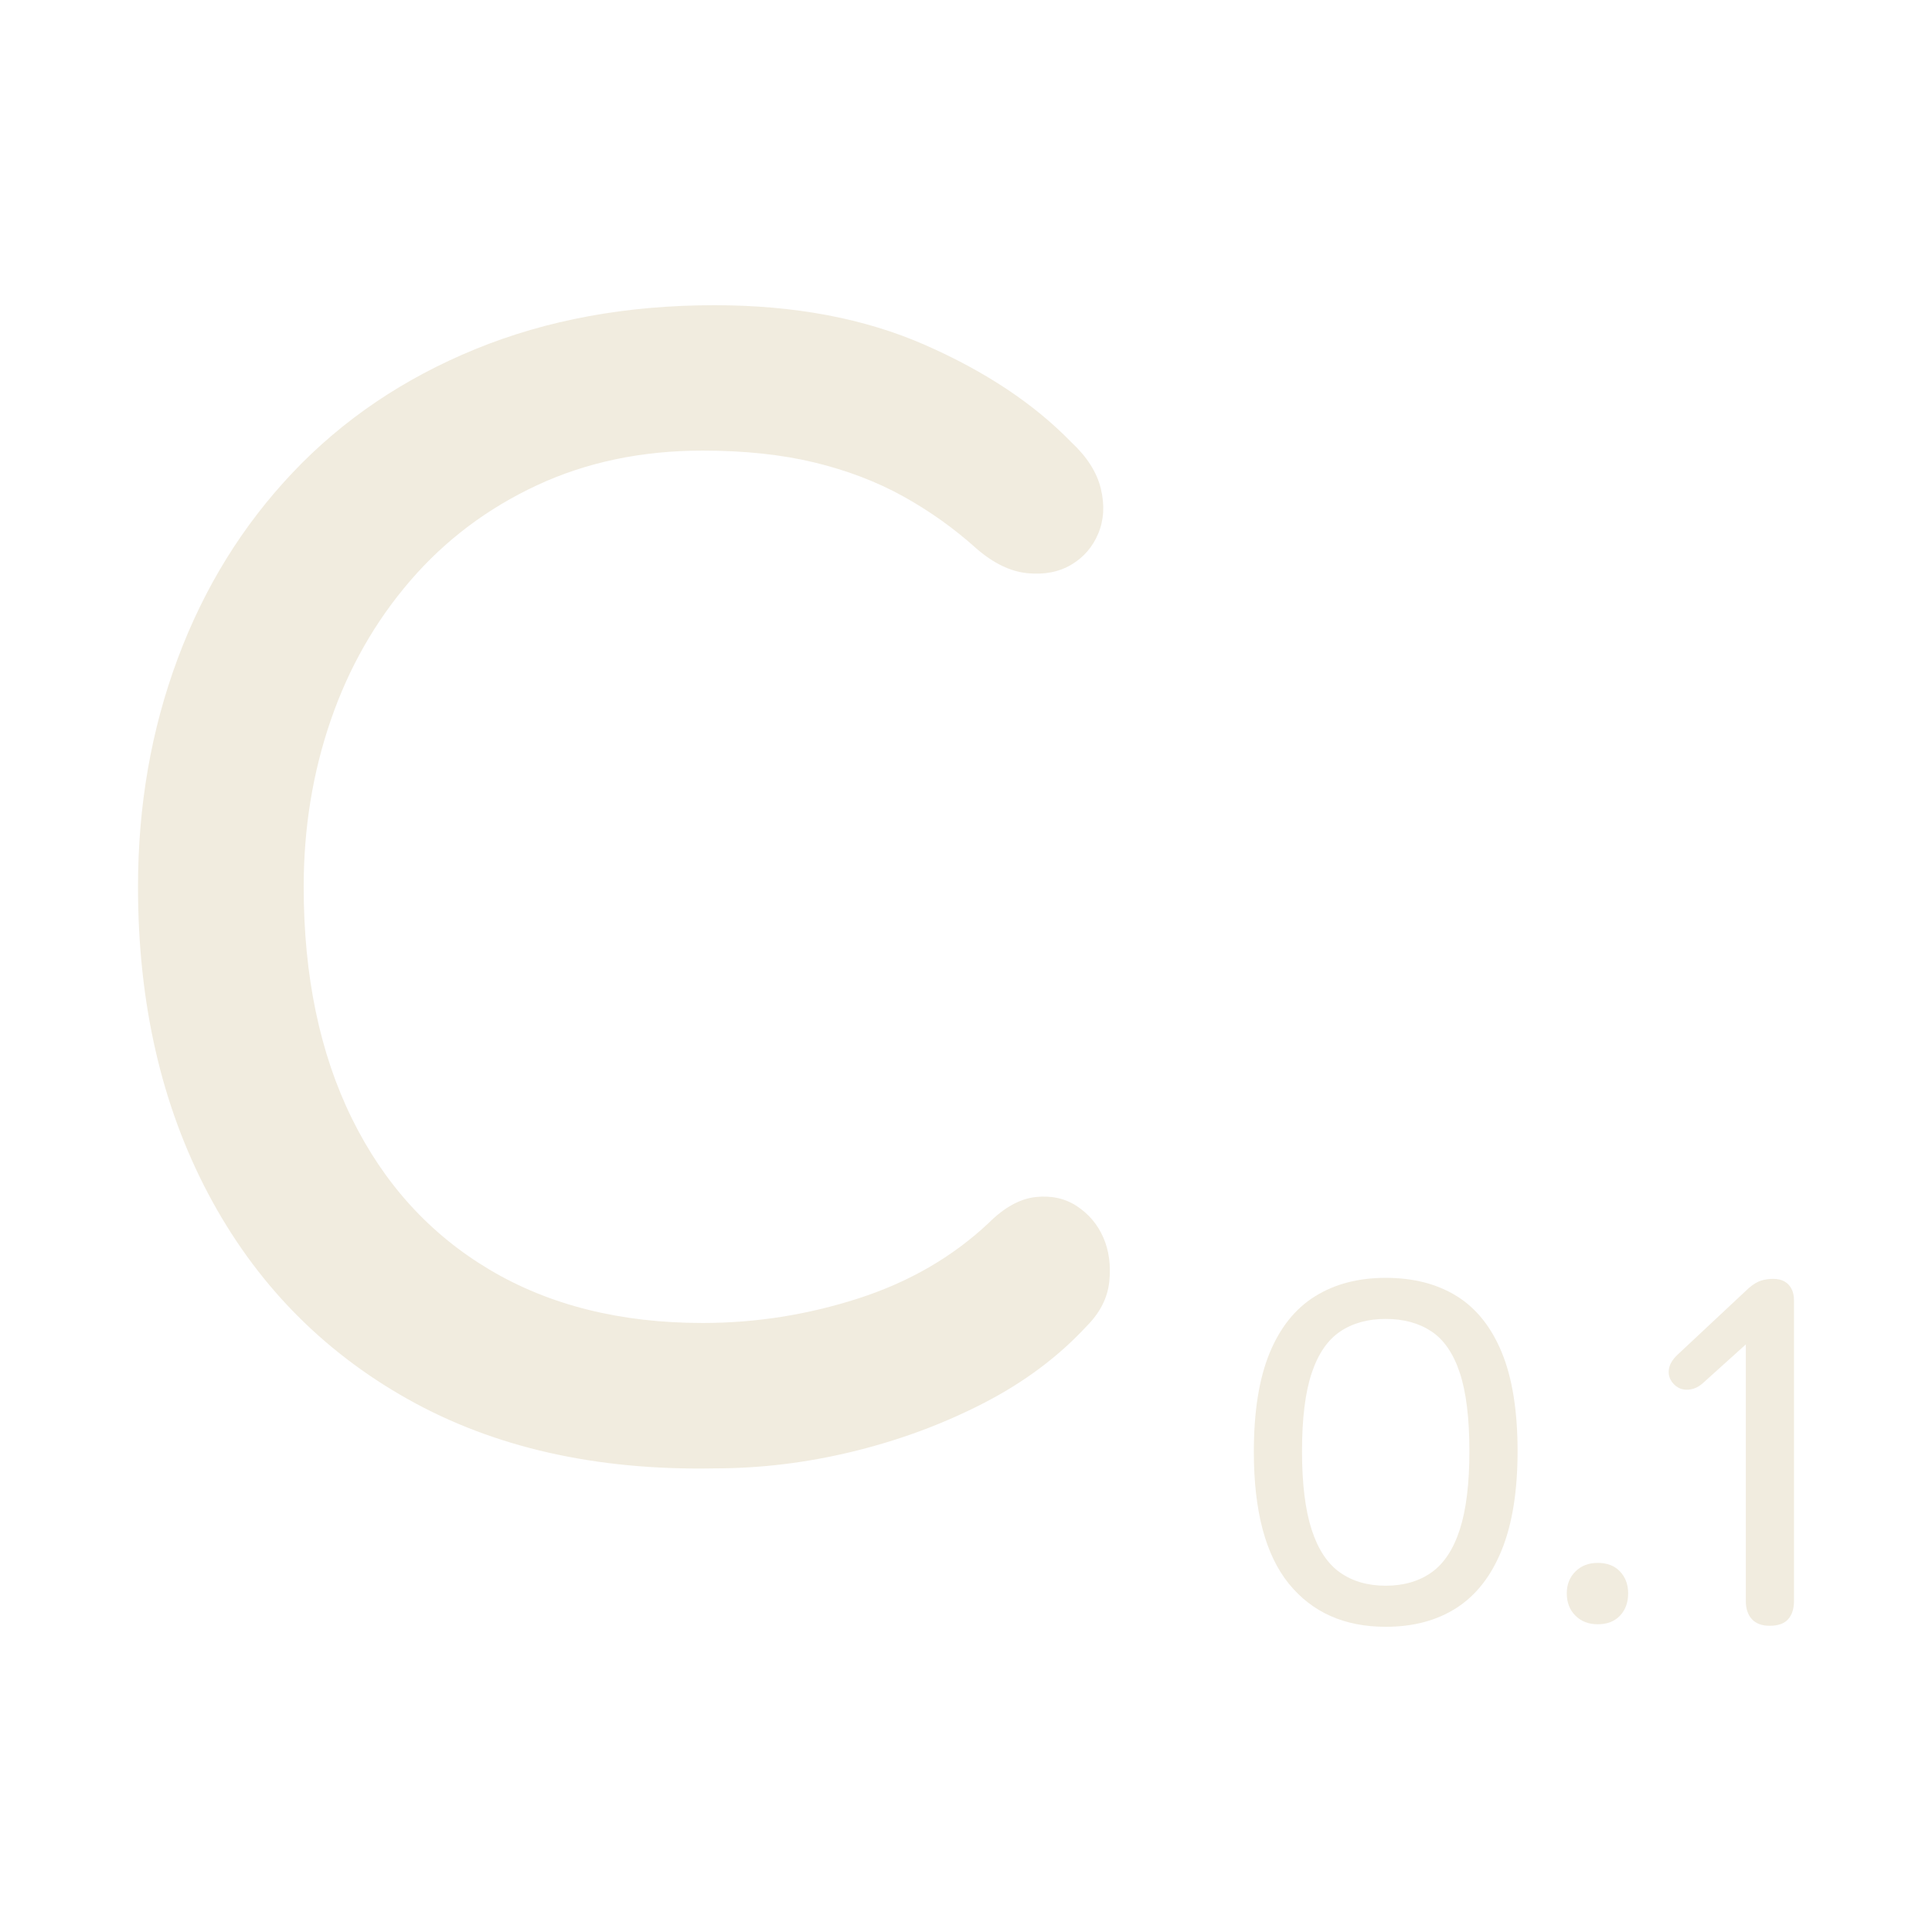
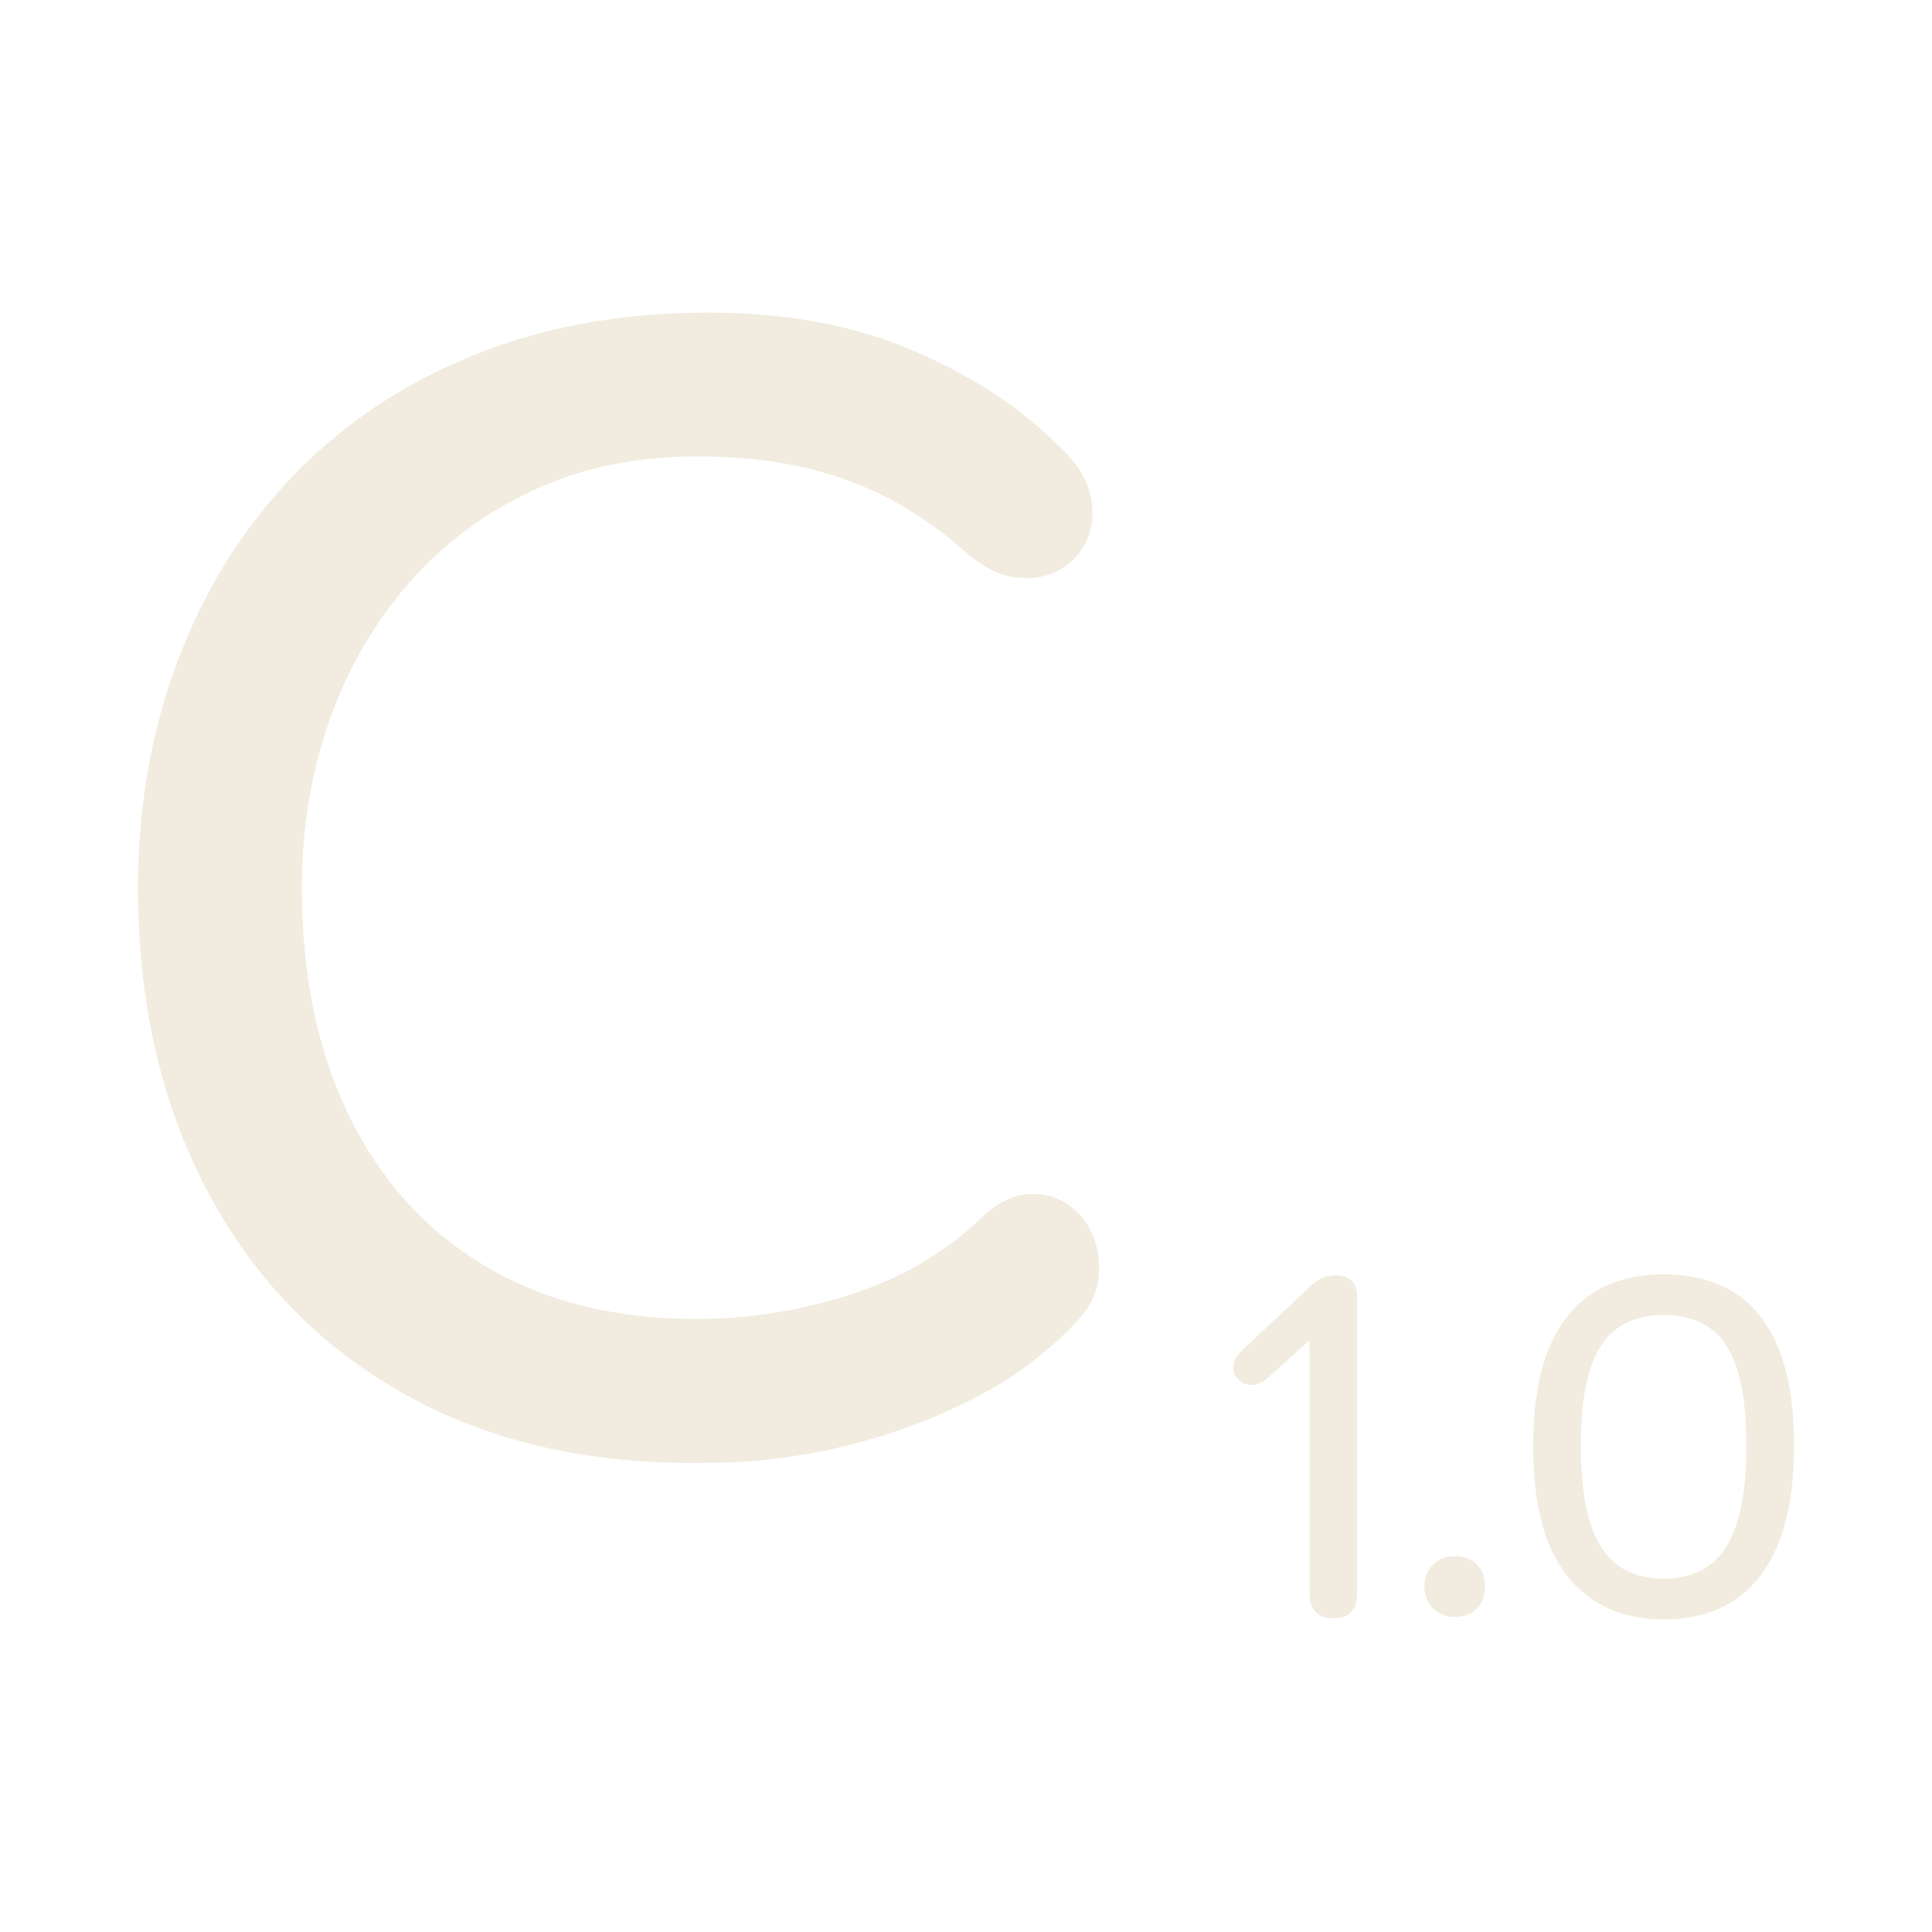
<svg xmlns="http://www.w3.org/2000/svg" viewBox="150 150 700 700" role="img" aria-label="Community Lab">
  <style>.ink { fill: #F1ECDF; }</style>
-   <g transform="translate(166.3093,676.5084) scale(0.6125574)" class="ink">
+   <g transform="translate(166.6869,674.5306) scale(0.6056935)" class="ink">
    <g transform="matrix(1.0,0,0,-1.0,0.0,0.0)">
      <path d="M396 -9Q291 -11 214.5 32.0Q138 75 96.5 153.5Q55 232 55 335Q55 407 78.5 470.0Q102 533 146.5 580.0Q191 627 254.5 653.0Q318 679 396 679Q467 679 520.5 655.5Q574 632 607 598Q621 585 624.5 570.5Q628 556 623.0 544.0Q618 532 607.0 525.5Q596 519 581.0 520.5Q566 522 551 535Q531 553 507.5 566.0Q484 579 455.0 586.0Q426 593 389 593Q335 593 291.0 572.5Q247 552 216.0 516.0Q185 480 169.0 433.5Q153 387 153 335Q153 256 181.5 198.0Q210 140 263.0 108.5Q316 77 389 77Q436 77 481.0 91.5Q526 106 558 136Q572 150 586.0 151.5Q600 153 610.5 146.0Q621 139 626.0 127.5Q631 116 629.5 101.5Q628 87 616 75Q591 48 555.0 29.5Q519 11 478.0 1.0Q437 -9 396 -9Z" />
    </g>
    <g transform="matrix(0.3,0,0,-0.3,703.0,100.0)">
-       <path d="M300 -9Q178 -9 109.0 76.0Q40 161 40 336Q40 455 71.0 530.5Q102 606 160.5 642.5Q219 679 300 679Q382 679 440.0 643.0Q498 607 529.0 531.5Q560 456 560 337Q560 220 529.0 143.0Q498 66 440.0 28.5Q382 -9 300 -9ZM300 72Q353 72 390.0 98.0Q427 124 446.0 182.5Q465 241 465 337Q465 435 446.0 492.0Q427 549 390.0 573.5Q353 598 300 598Q247 598 210.0 573.0Q173 548 154.0 491.0Q135 434 135 337Q135 241 154.0 182.5Q173 124 210.0 98.0Q247 72 300 72Z" />
+       <path d="M223 -7Q200 -7 188.0 6.0Q176 19 176 42V591H224L92 472Q80 461 66.5 459.0Q53 457 43.0 462.5Q33 468 27.5 478.5Q22 489 25.0 502.0Q28 515 42 528L182 659Q195 670 206.0 673.5Q217 677 230 677Q243 677 252.0 672.0Q261 667 266.0 657.5Q271 648 271 634V42Q271 19 259.5 6.0Q248 -7 223 -7Z" />
    </g>
-     <g transform="matrix(0.3,0,0,-0.3,883.0,100.0)">
+     <g transform="matrix(0.3,0,0,-0.3,807.4,100.0)">
      <path d="M118 -4Q91 -4 74.0 13.0Q57 30 57 57Q57 83 74.0 100.0Q91 117 118 117Q146 117 162.0 100.0Q178 83 178 57Q178 30 162.0 13.0Q146 -4 118 -4Z" />
    </g>
-     <g transform="matrix(0.3,0,0,-0.3,953.2,100.0)">
-       <path d="M223 -7Q200 -7 188.0 6.0Q176 19 176 42V591H224L92 472Q80 461 66.5 459.0Q53 457 43.0 462.5Q33 468 27.5 478.5Q22 489 25.0 502.0Q28 515 42 528L182 659Q195 670 206.0 673.5Q217 677 230 677Q243 677 252.0 672.0Q261 667 266.0 657.5Q271 648 271 634V42Q271 19 259.5 6.0Q248 -7 223 -7Z" />
+     <g transform="matrix(0.3,0,0,-0.3,877.6,100.0)">
+       <path d="M300 -9Q178 -9 109.0 76.0Q40 161 40 336Q40 455 71.0 530.5Q102 606 160.5 642.5Q219 679 300 679Q382 679 440.0 643.0Q498 607 529.0 531.5Q560 456 560 337Q560 220 529.0 143.0Q498 66 440.0 28.5Q382 -9 300 -9ZM300 72Q353 72 390.0 98.0Q427 124 446.0 182.5Q465 241 465 337Q465 435 446.0 492.0Q427 549 390.0 573.5Q353 598 300 598Q247 598 210.0 573.0Q173 548 154.0 491.0Q135 434 135 337Q135 241 154.0 182.5Q173 124 210.0 98.0Q247 72 300 72Z" />
    </g>
  </g>
</svg>
